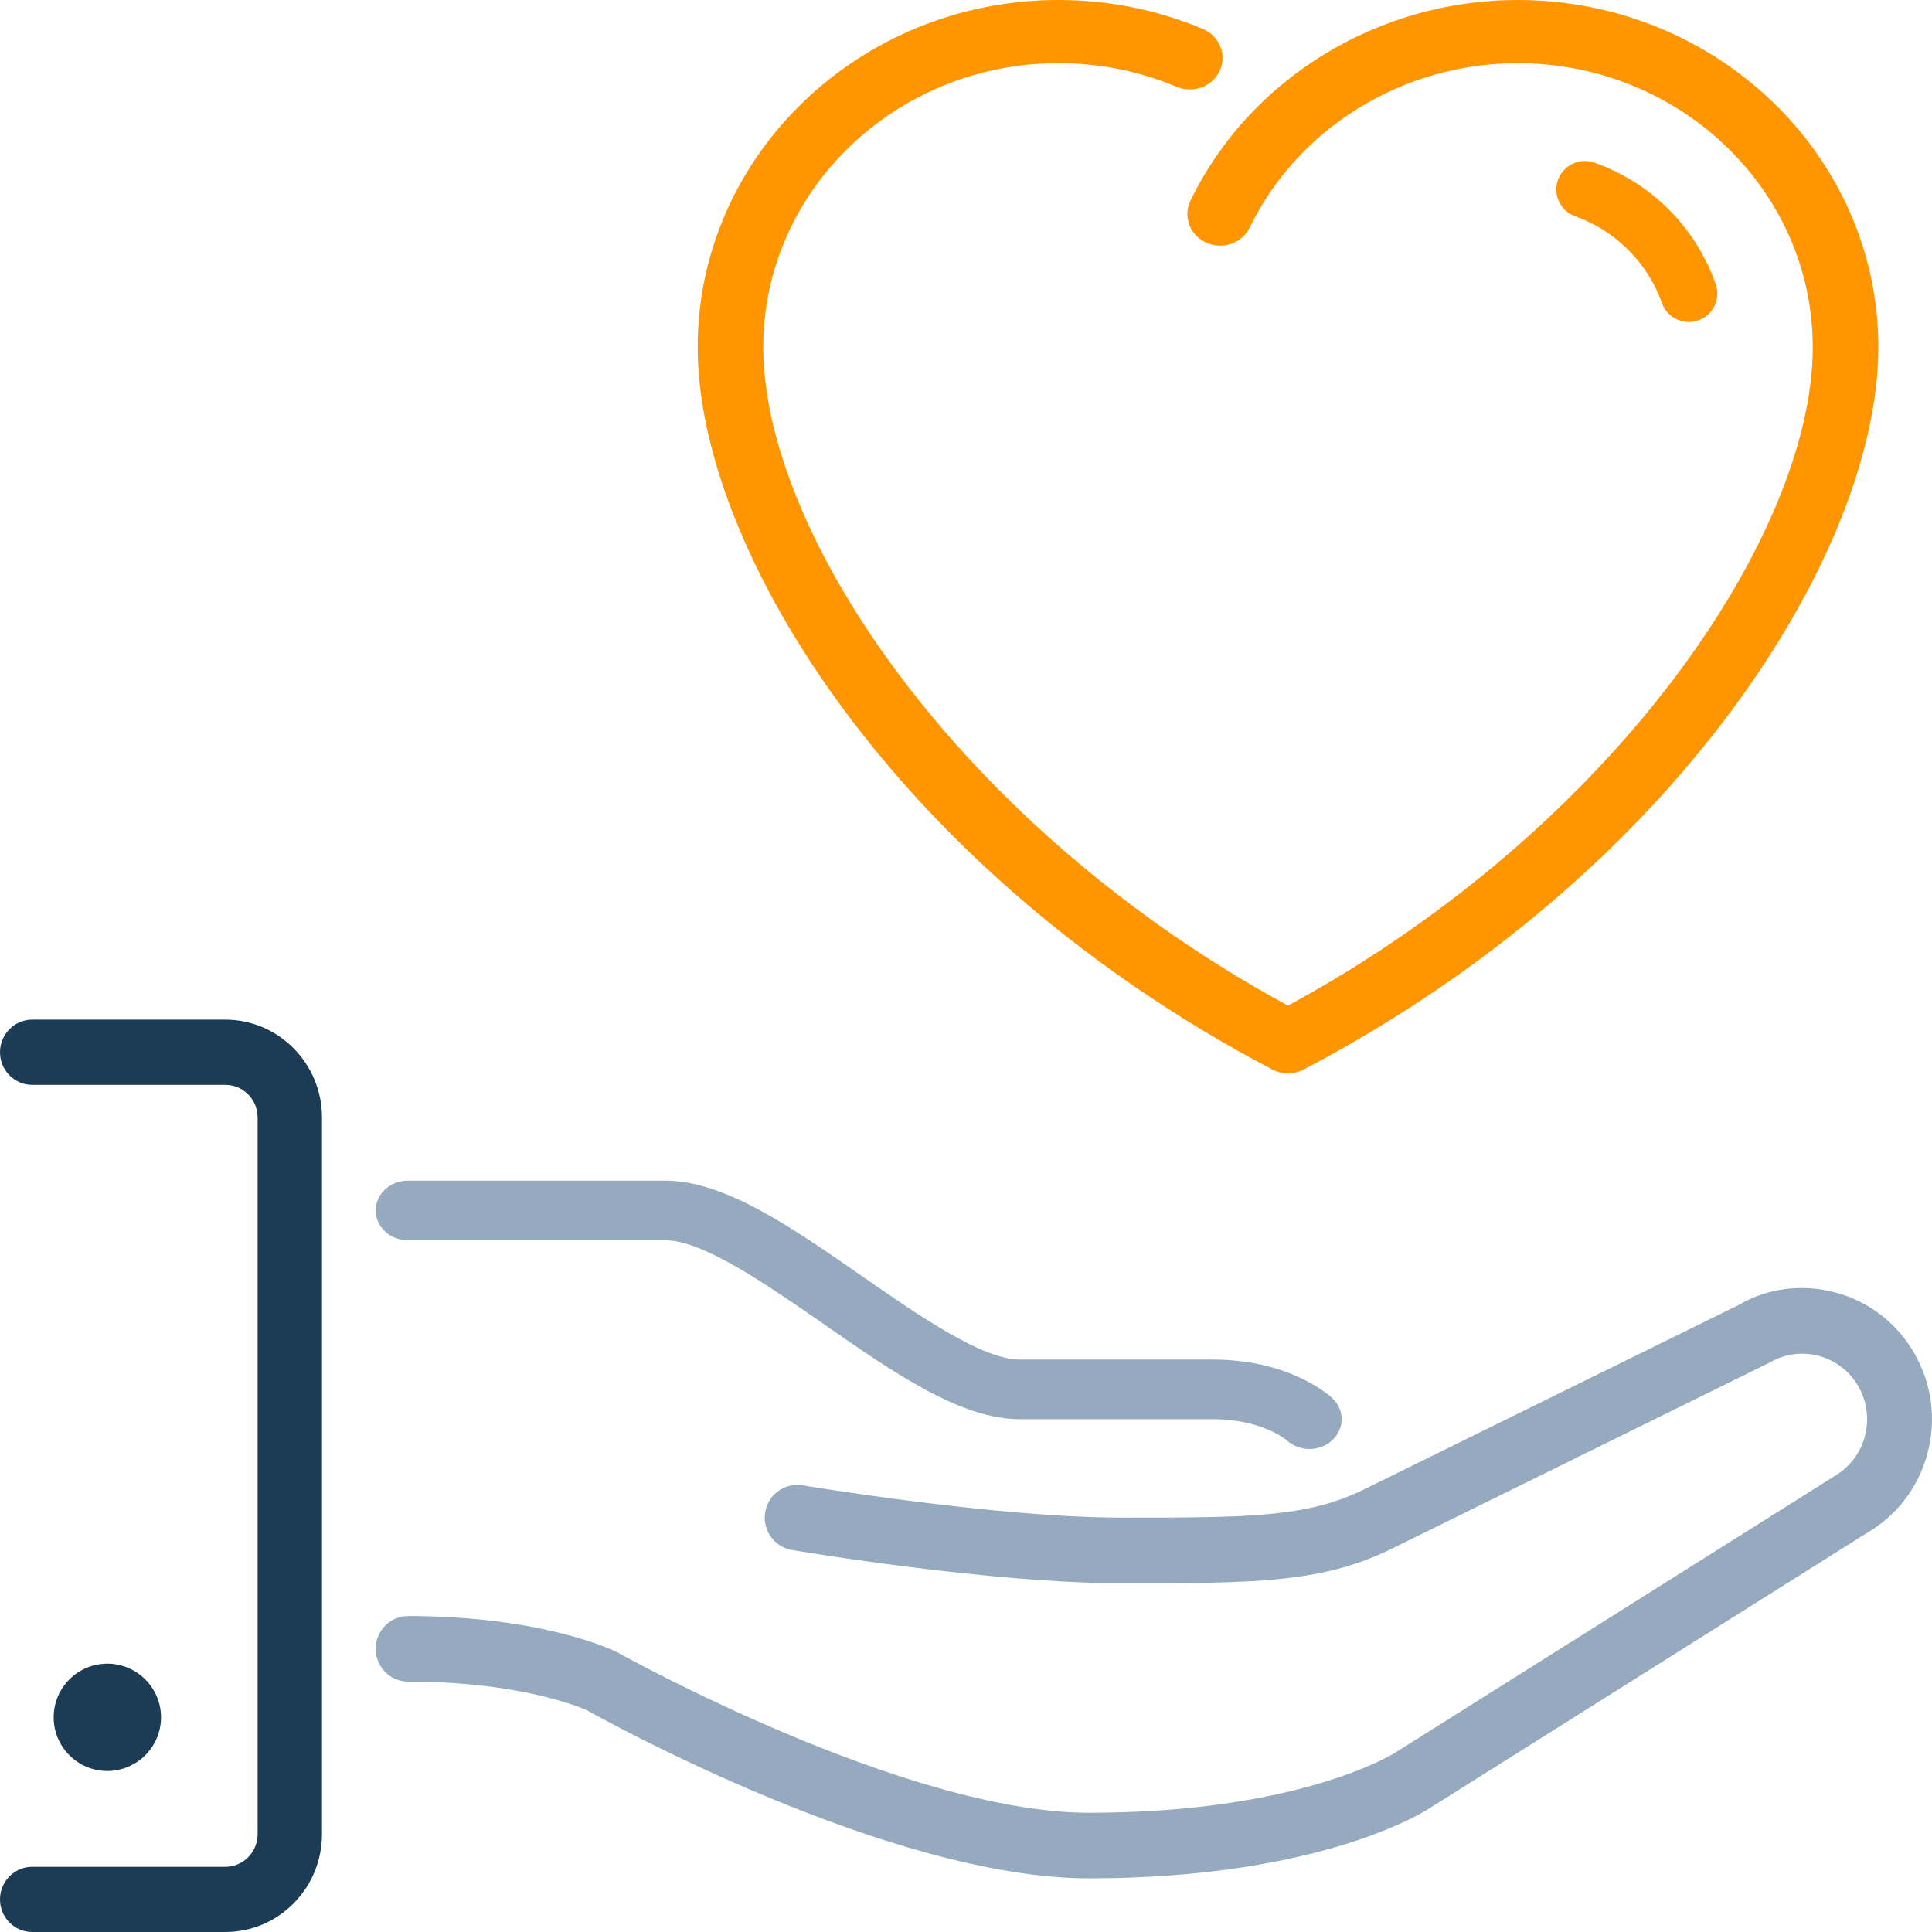
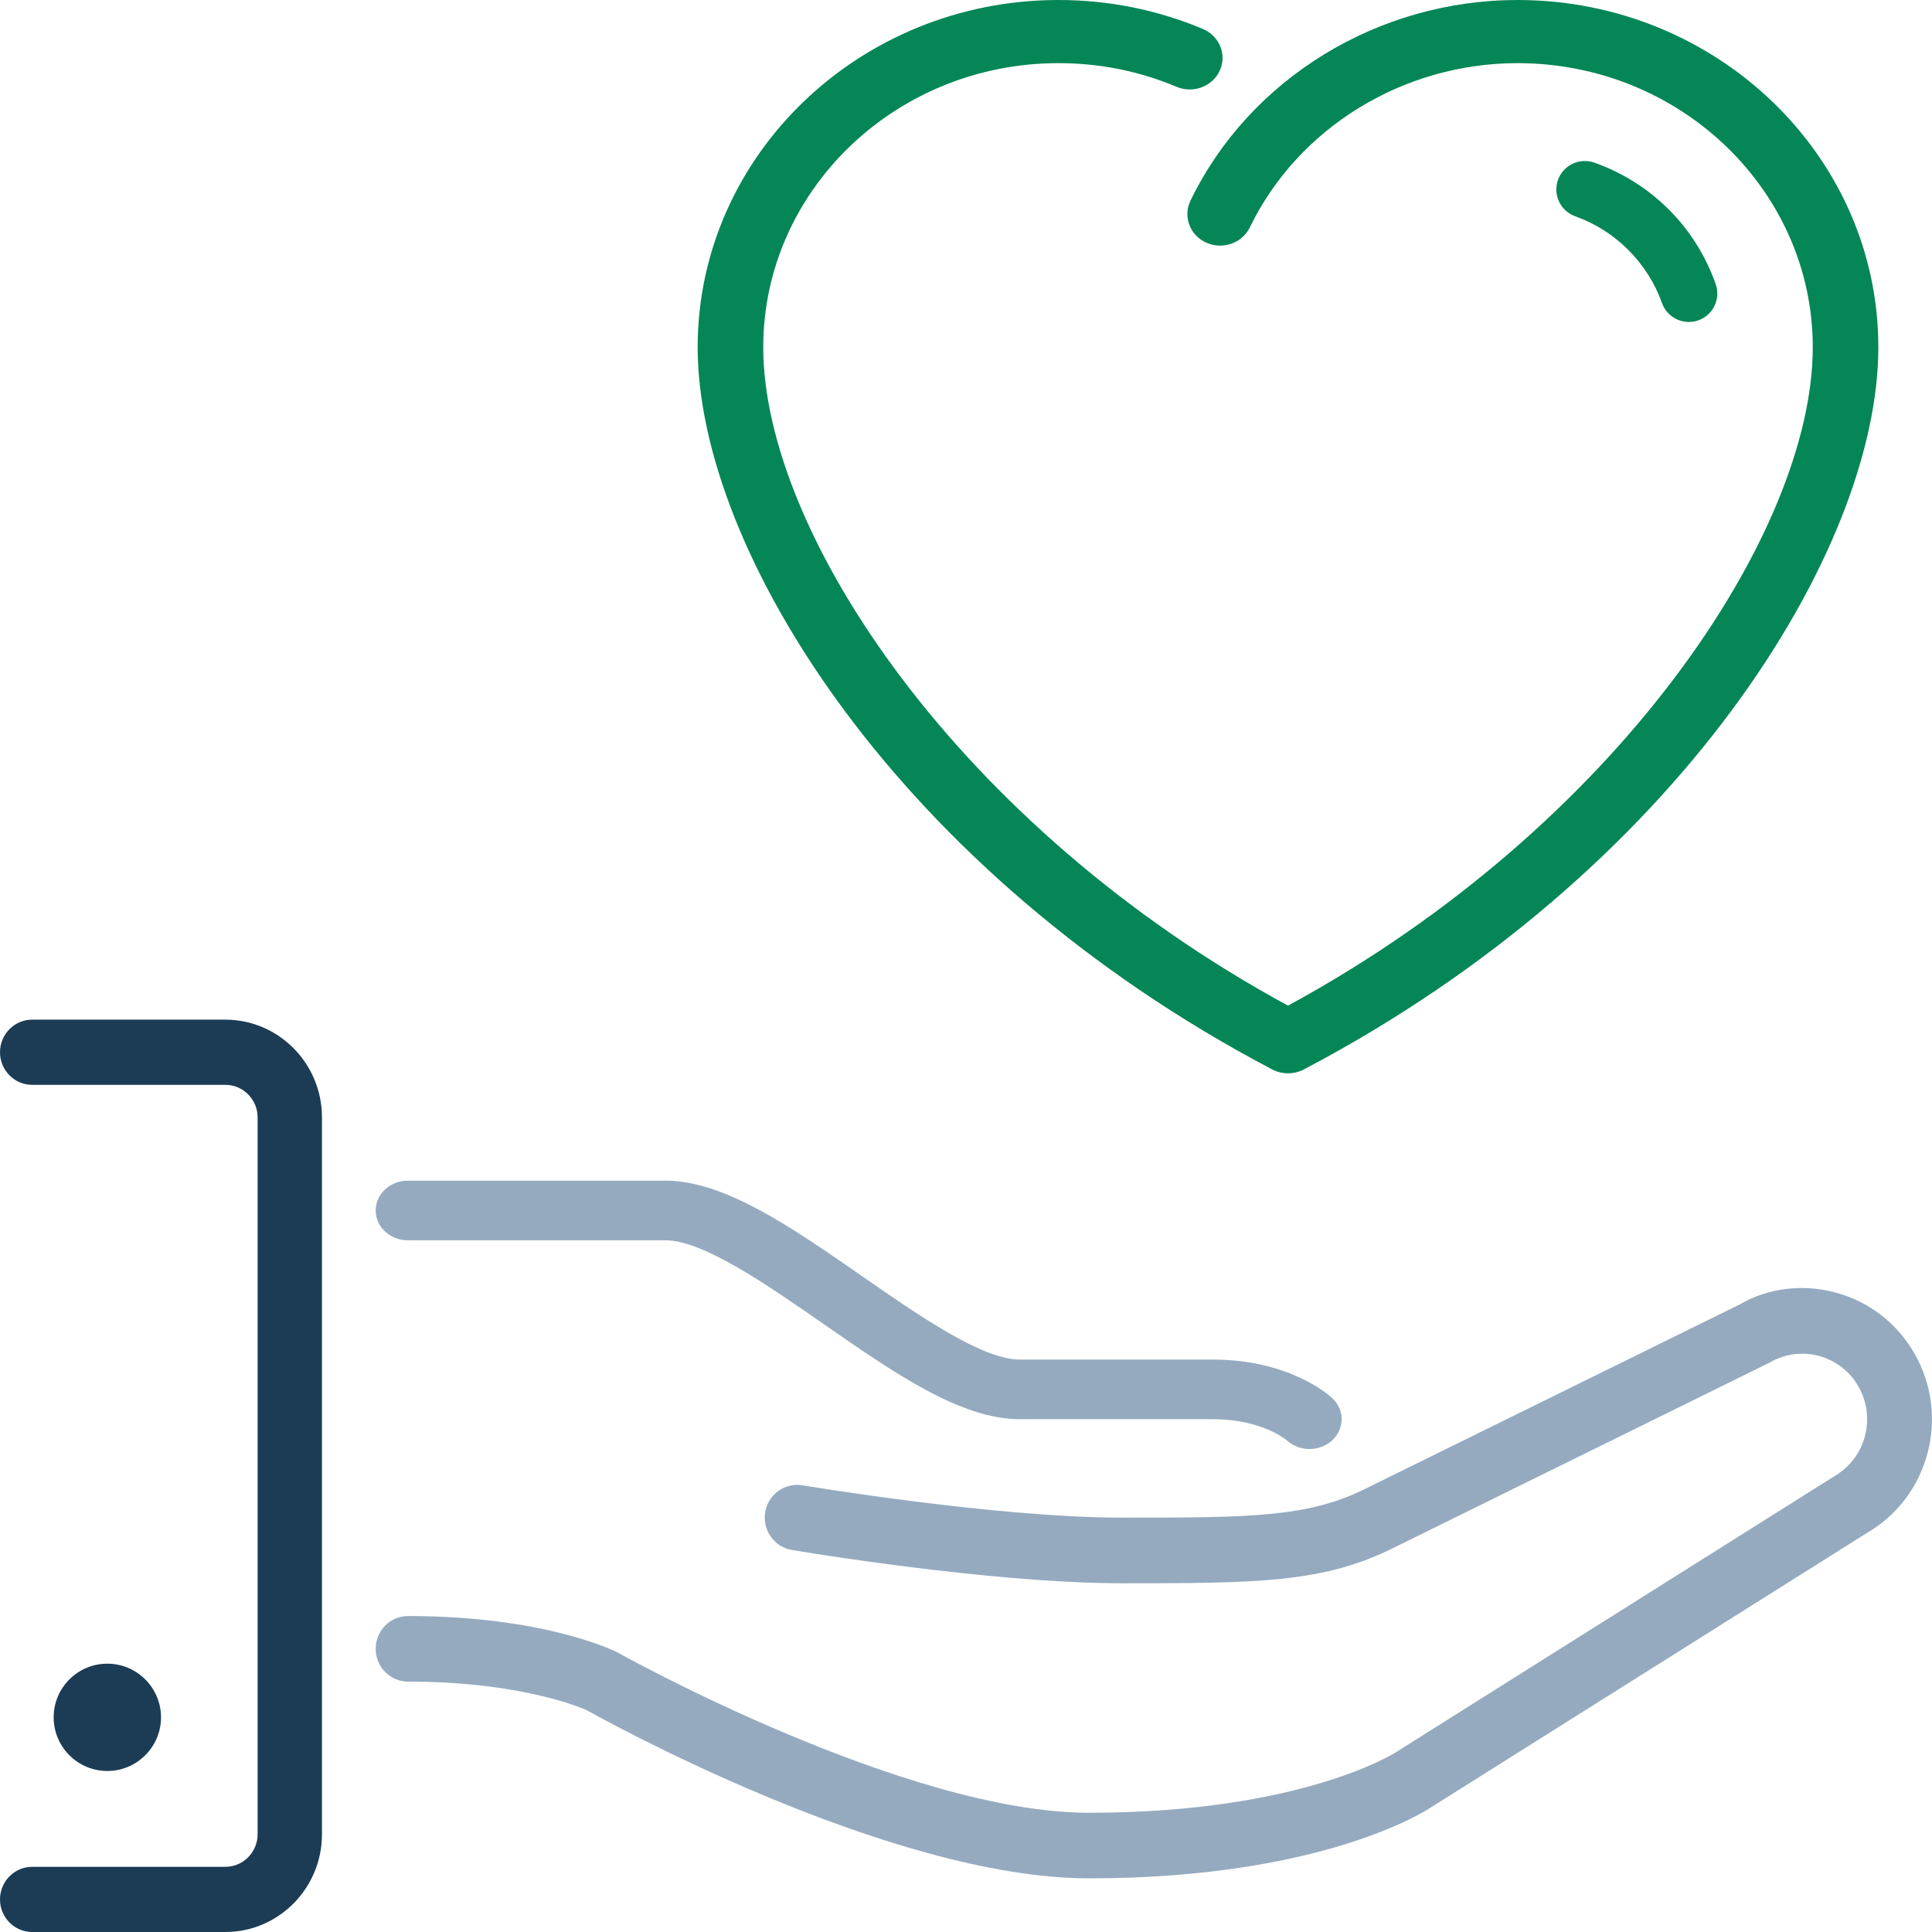
<svg xmlns="http://www.w3.org/2000/svg" width="35px" height="35px" viewBox="0 0 35 35" version="1.1">
-   <defs />
-   <g id="Support-bitcoin" stroke="none" stroke-width="1" fill="none" fill-rule="evenodd">
-     <g id="22.01.18-Bitcoin.org_Support-Bitcoin_Desktop-1200px--" transform="translate(-1183, -1105)">
-       <g id="//contenct" transform="translate(215, 637)">
-         <g id="box6" transform="translate(800, 425)">
-           <g id="donation-icon" transform="translate(155, 30)">
-             <g>
-               <rect id="Rectangle-2" x="0" y="0" width="60" height="60" />
-               <g id="donation-2" transform="translate(13, 13)" fill-rule="nonzero">
-                 <path d="M28.538,3.919 C29.264,4.176 29.851,4.763 30.108,5.489 C30.183,5.701 30.383,5.833 30.595,5.833 C30.652,5.833 30.71,5.824 30.767,5.803 C31.036,5.709 31.176,5.413 31.081,5.145 C30.717,4.113 29.915,3.312 28.883,2.946 C28.614,2.852 28.32,2.992 28.224,3.26 C28.129,3.529 28.269,3.823 28.538,3.919 Z" id="Shape" fill="#FF9500" />
-                 <path d="M23.049,19.375 C23.138,19.421 23.235,19.444 23.333,19.444 C23.431,19.444 23.529,19.421 23.618,19.375 C30.38,15.824 34.028,9.984 34.028,6.291 C34.028,2.822 31.096,4.76197507e-16 27.492,4.76197507e-16 C24.961,4.76197507e-16 22.635,1.427 21.566,3.636 C21.427,3.923 21.556,4.263 21.853,4.396 C22.15,4.53 22.504,4.405 22.642,4.119 C23.518,2.312 25.421,1.144 27.492,1.144 C30.441,1.144 32.84,3.453 32.84,6.291 C32.84,9.648 29.291,14.984 23.333,18.218 C17.376,14.984 13.827,9.649 13.827,6.291 C13.827,3.453 16.226,1.144 19.174,1.144 C19.919,1.144 20.639,1.288 21.316,1.573 C21.616,1.699 21.966,1.568 22.098,1.278 C22.229,0.989 22.092,0.652 21.792,0.525 C20.965,0.177 20.084,0 19.174,0 C15.571,0 12.639,2.822 12.639,6.291 C12.639,9.984 16.288,15.824 23.049,19.375 Z" id="Shape" fill="#FF9500" />
-                 <path d="M7.389,22.469 L12.056,22.469 C12.736,22.469 13.893,23.273 14.914,23.981 C16.194,24.871 17.403,25.71 18.472,25.71 L21.972,25.71 C22.858,25.71 23.298,26.082 23.31,26.092 C23.424,26.197 23.573,26.25 23.723,26.25 C23.872,26.25 24.021,26.197 24.135,26.092 C24.362,25.881 24.362,25.539 24.135,25.328 C24.057,25.257 23.341,24.63 21.972,24.63 L18.472,24.63 C17.792,24.63 16.635,23.826 15.614,23.117 C14.334,22.228 13.125,21.389 12.056,21.389 L7.389,21.389 C7.066,21.389 6.806,21.631 6.806,21.929 C6.806,22.227 7.066,22.469 7.389,22.469 Z" id="Shape" fill="#95AABF" />
-                 <path d="M2.917,31.111 C2.917,30.575 2.48,30.139 1.944,30.139 C1.408,30.139 0.972,30.575 0.972,31.111 C0.972,31.647 1.408,32.083 1.944,32.083 C2.48,32.083 2.917,31.647 2.917,31.111 Z" id="Shape" fill="#1C3C55" />
-                 <path d="M34.684,24.523 C34.37,23.974 33.864,23.581 33.258,23.417 C32.651,23.252 32.018,23.336 31.511,23.634 L24.751,26.962 C23.701,27.493 22.639,27.493 20.315,27.493 C18.042,27.493 14.572,26.913 14.538,26.908 C14.218,26.855 13.915,27.073 13.862,27.395 C13.809,27.719 14.025,28.025 14.344,28.079 C14.491,28.104 17.944,28.682 20.315,28.682 C22.754,28.682 23.978,28.682 25.271,28.028 L32.062,24.683 C32.622,24.355 33.343,24.55 33.667,25.117 C33.824,25.392 33.865,25.713 33.784,26.019 C33.703,26.326 33.508,26.582 33.22,26.75 L25.279,31.749 C25.262,31.76 23.568,32.84 19.728,32.84 C16.398,32.84 11.254,29.973 11.18,29.932 C11.127,29.905 9.853,29.276 7.393,29.276 C7.068,29.276 6.806,29.542 6.806,29.87 C6.806,30.197 7.068,30.464 7.393,30.464 C9.529,30.464 10.629,30.983 10.632,30.983 C10.854,31.108 16.093,34.028 19.728,34.028 C23.968,34.028 25.849,32.792 25.911,32.75 L33.824,27.769 C34.368,27.452 34.756,26.939 34.919,26.327 C35.081,25.713 34.998,25.073 34.684,24.523 Z" id="Shape" fill="#95AABF" />
-                 <path d="M4.083,18.472 L0.583,18.472 C0.261,18.472 4.85724471e-16,18.737 4.85724471e-16,19.062 C4.85724471e-16,19.388 0.261,19.653 0.583,19.653 L4.083,19.653 C4.405,19.653 4.667,19.918 4.667,20.243 L4.667,33.229 C4.667,33.554 4.405,33.819 4.083,33.819 L0.583,33.819 C0.261,33.819 0,34.084 0,34.41 C0,34.736 0.261,35 0.583,35 L4.083,35 C5.048,35 5.833,34.205 5.833,33.229 L5.833,20.243 C5.833,19.267 5.048,18.472 4.083,18.472 Z" id="Shape" fill="#1C3C55" />
-               </g>
-             </g>
-           </g>
-         </g>
+   <g id="Page-1" stroke="none" stroke-width="1" fill="none" fill-rule="evenodd">
+     <g id="ico_donate" transform="translate(-13, -13)">
+       <rect id="Rectangle-2" x="0" y="0" width="60" height="60" />
+       <g id="donation-2" transform="translate(13, 13)">
+         <path d="M28.538,3.919 C29.264,4.176 29.851,4.763 30.108,5.489 C30.183,5.701 30.383,5.833 30.595,5.833 C30.652,5.833 30.71,5.824 30.767,5.803 C31.036,5.709 31.176,5.413 31.081,5.145 C30.717,4.113 29.915,3.312 28.883,2.946 C28.614,2.852 28.32,2.992 28.224,3.26 C28.129,3.529 28.269,3.823 28.538,3.919 Z" id="Shape" fill="#058657" />
+         <path d="M23.049,19.375 C23.138,19.421 23.235,19.444 23.333,19.444 C23.431,19.444 23.529,19.421 23.618,19.375 C30.38,15.824 34.028,9.984 34.028,6.291 C34.028,2.822 31.096,4.76197507e-16 27.492,4.76197507e-16 C24.961,4.76197507e-16 22.635,1.427 21.566,3.636 C21.427,3.923 21.556,4.263 21.853,4.396 C22.15,4.53 22.504,4.405 22.642,4.119 C23.518,2.312 25.421,1.144 27.492,1.144 C30.441,1.144 32.84,3.453 32.84,6.291 C32.84,9.648 29.291,14.984 23.333,18.218 C17.376,14.984 13.827,9.649 13.827,6.291 C13.827,3.453 16.226,1.144 19.174,1.144 C19.919,1.144 20.639,1.288 21.316,1.573 C21.616,1.699 21.966,1.568 22.098,1.278 C22.229,0.989 22.092,0.652 21.792,0.525 C20.965,0.177 20.084,0 19.174,0 C15.571,0 12.639,2.822 12.639,6.291 C12.639,9.984 16.288,15.824 23.049,19.375 Z" id="Shape" fill="#058657" />
+         <path d="M7.389,22.469 L12.056,22.469 C12.736,22.469 13.893,23.273 14.914,23.981 C16.194,24.871 17.403,25.71 18.472,25.71 L21.972,25.71 C22.858,25.71 23.298,26.082 23.31,26.092 C23.424,26.197 23.573,26.25 23.723,26.25 C23.872,26.25 24.021,26.197 24.135,26.092 C24.362,25.881 24.362,25.539 24.135,25.328 C24.057,25.257 23.341,24.63 21.972,24.63 L18.472,24.63 C17.792,24.63 16.635,23.826 15.614,23.117 C14.334,22.228 13.125,21.389 12.056,21.389 L7.389,21.389 C7.066,21.389 6.806,21.631 6.806,21.929 C6.806,22.227 7.066,22.469 7.389,22.469 Z" id="Shape" fill="#95AABF" />
+         <path d="M2.917,31.111 C2.917,30.575 2.48,30.139 1.944,30.139 C1.408,30.139 0.972,30.575 0.972,31.111 C0.972,31.647 1.408,32.083 1.944,32.083 C2.48,32.083 2.917,31.647 2.917,31.111 Z" id="Shape" fill="#1C3C55" />
+         <path d="M34.684,24.523 C34.37,23.974 33.864,23.581 33.258,23.417 C32.651,23.252 32.018,23.336 31.511,23.634 L24.751,26.962 C23.701,27.493 22.639,27.493 20.315,27.493 C18.042,27.493 14.572,26.913 14.538,26.908 C14.218,26.855 13.915,27.073 13.862,27.395 C13.809,27.719 14.025,28.025 14.344,28.079 C14.491,28.104 17.944,28.682 20.315,28.682 C22.754,28.682 23.978,28.682 25.271,28.028 L32.062,24.683 C32.622,24.355 33.343,24.55 33.667,25.117 C33.824,25.392 33.865,25.713 33.784,26.019 C33.703,26.326 33.508,26.582 33.22,26.75 L25.279,31.749 C25.262,31.76 23.568,32.84 19.728,32.84 C16.398,32.84 11.254,29.973 11.18,29.932 C11.127,29.905 9.853,29.276 7.393,29.276 C7.068,29.276 6.806,29.542 6.806,29.87 C6.806,30.197 7.068,30.464 7.393,30.464 C9.529,30.464 10.629,30.983 10.632,30.983 C10.854,31.108 16.093,34.028 19.728,34.028 C23.968,34.028 25.849,32.792 25.911,32.75 L33.824,27.769 C34.368,27.452 34.756,26.939 34.919,26.327 C35.081,25.713 34.998,25.073 34.684,24.523 Z" id="Shape" fill="#95AABF" />
+         <path d="M4.083,18.472 L0.583,18.472 C0.261,18.472 4.85724471e-16,18.737 4.85724471e-16,19.062 C4.85724471e-16,19.388 0.261,19.653 0.583,19.653 L4.083,19.653 C4.405,19.653 4.667,19.918 4.667,20.243 L4.667,33.229 C4.667,33.554 4.405,33.819 4.083,33.819 L0.583,33.819 C0.261,33.819 0,34.084 0,34.41 C0,34.736 0.261,35 0.583,35 L4.083,35 C5.048,35 5.833,34.205 5.833,33.229 L5.833,20.243 C5.833,19.267 5.048,18.472 4.083,18.472 Z" id="Shape" fill="#1C3C55" />
      </g>
    </g>
  </g>
</svg>
